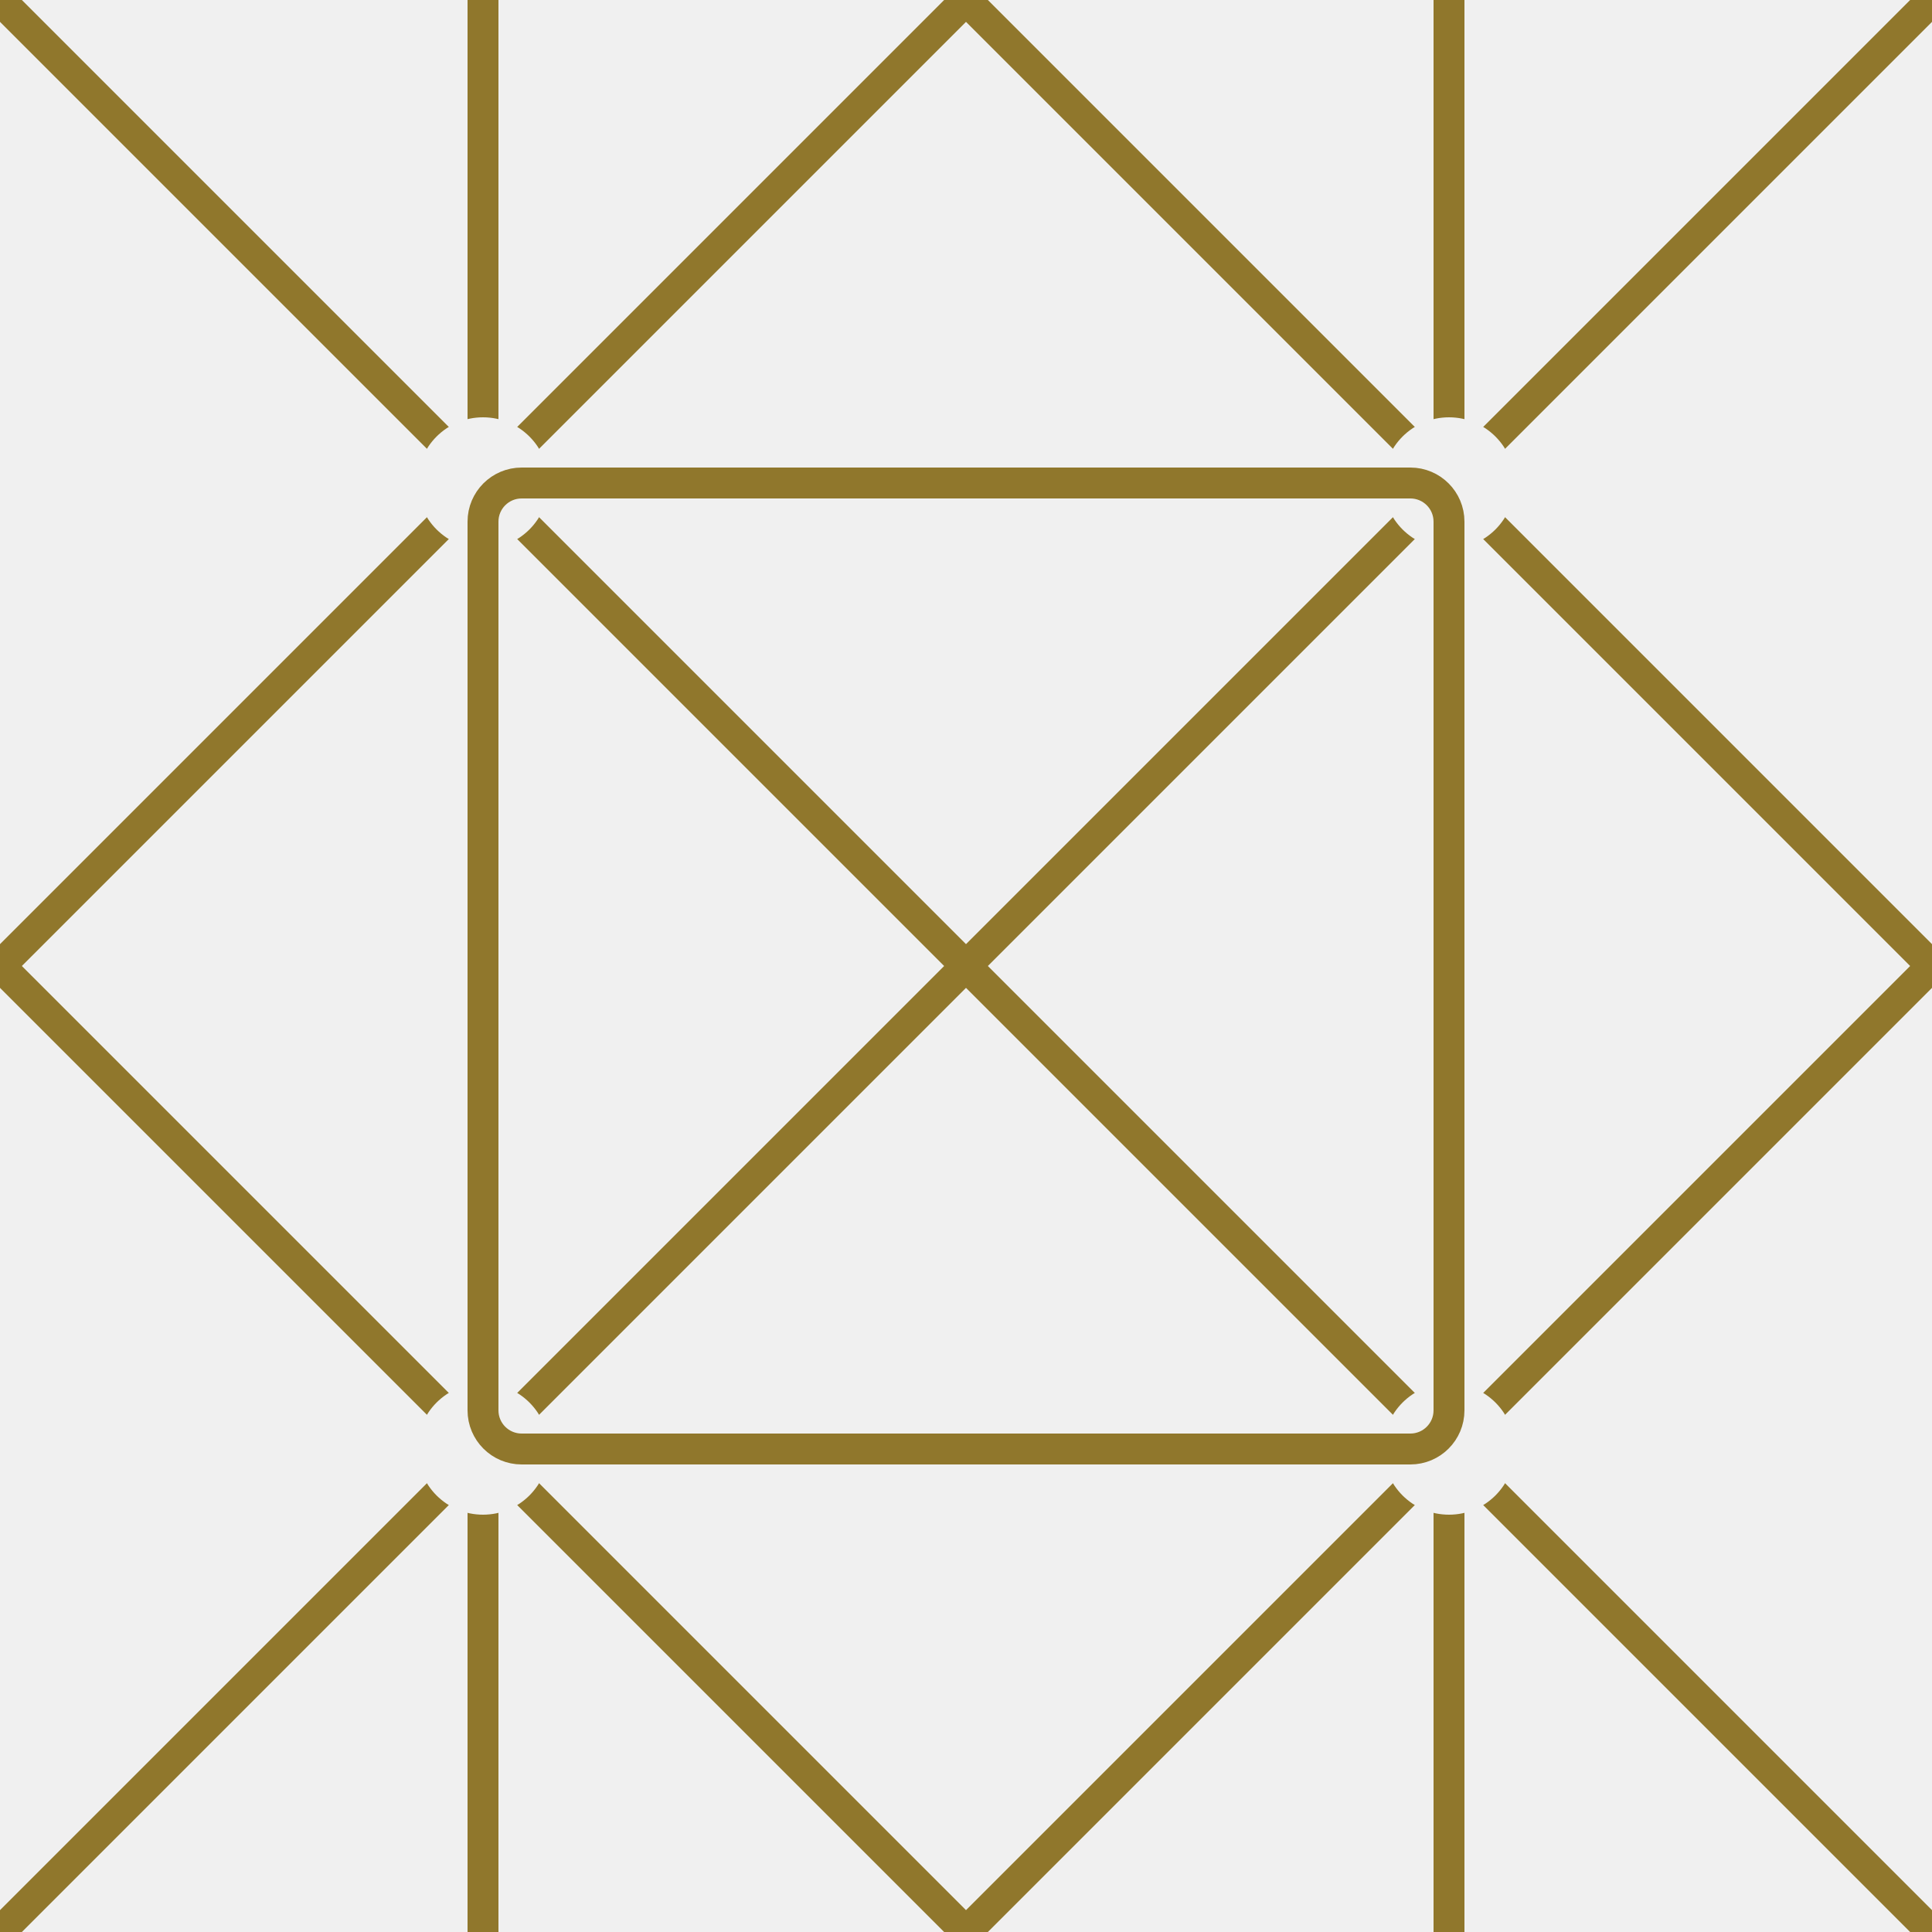
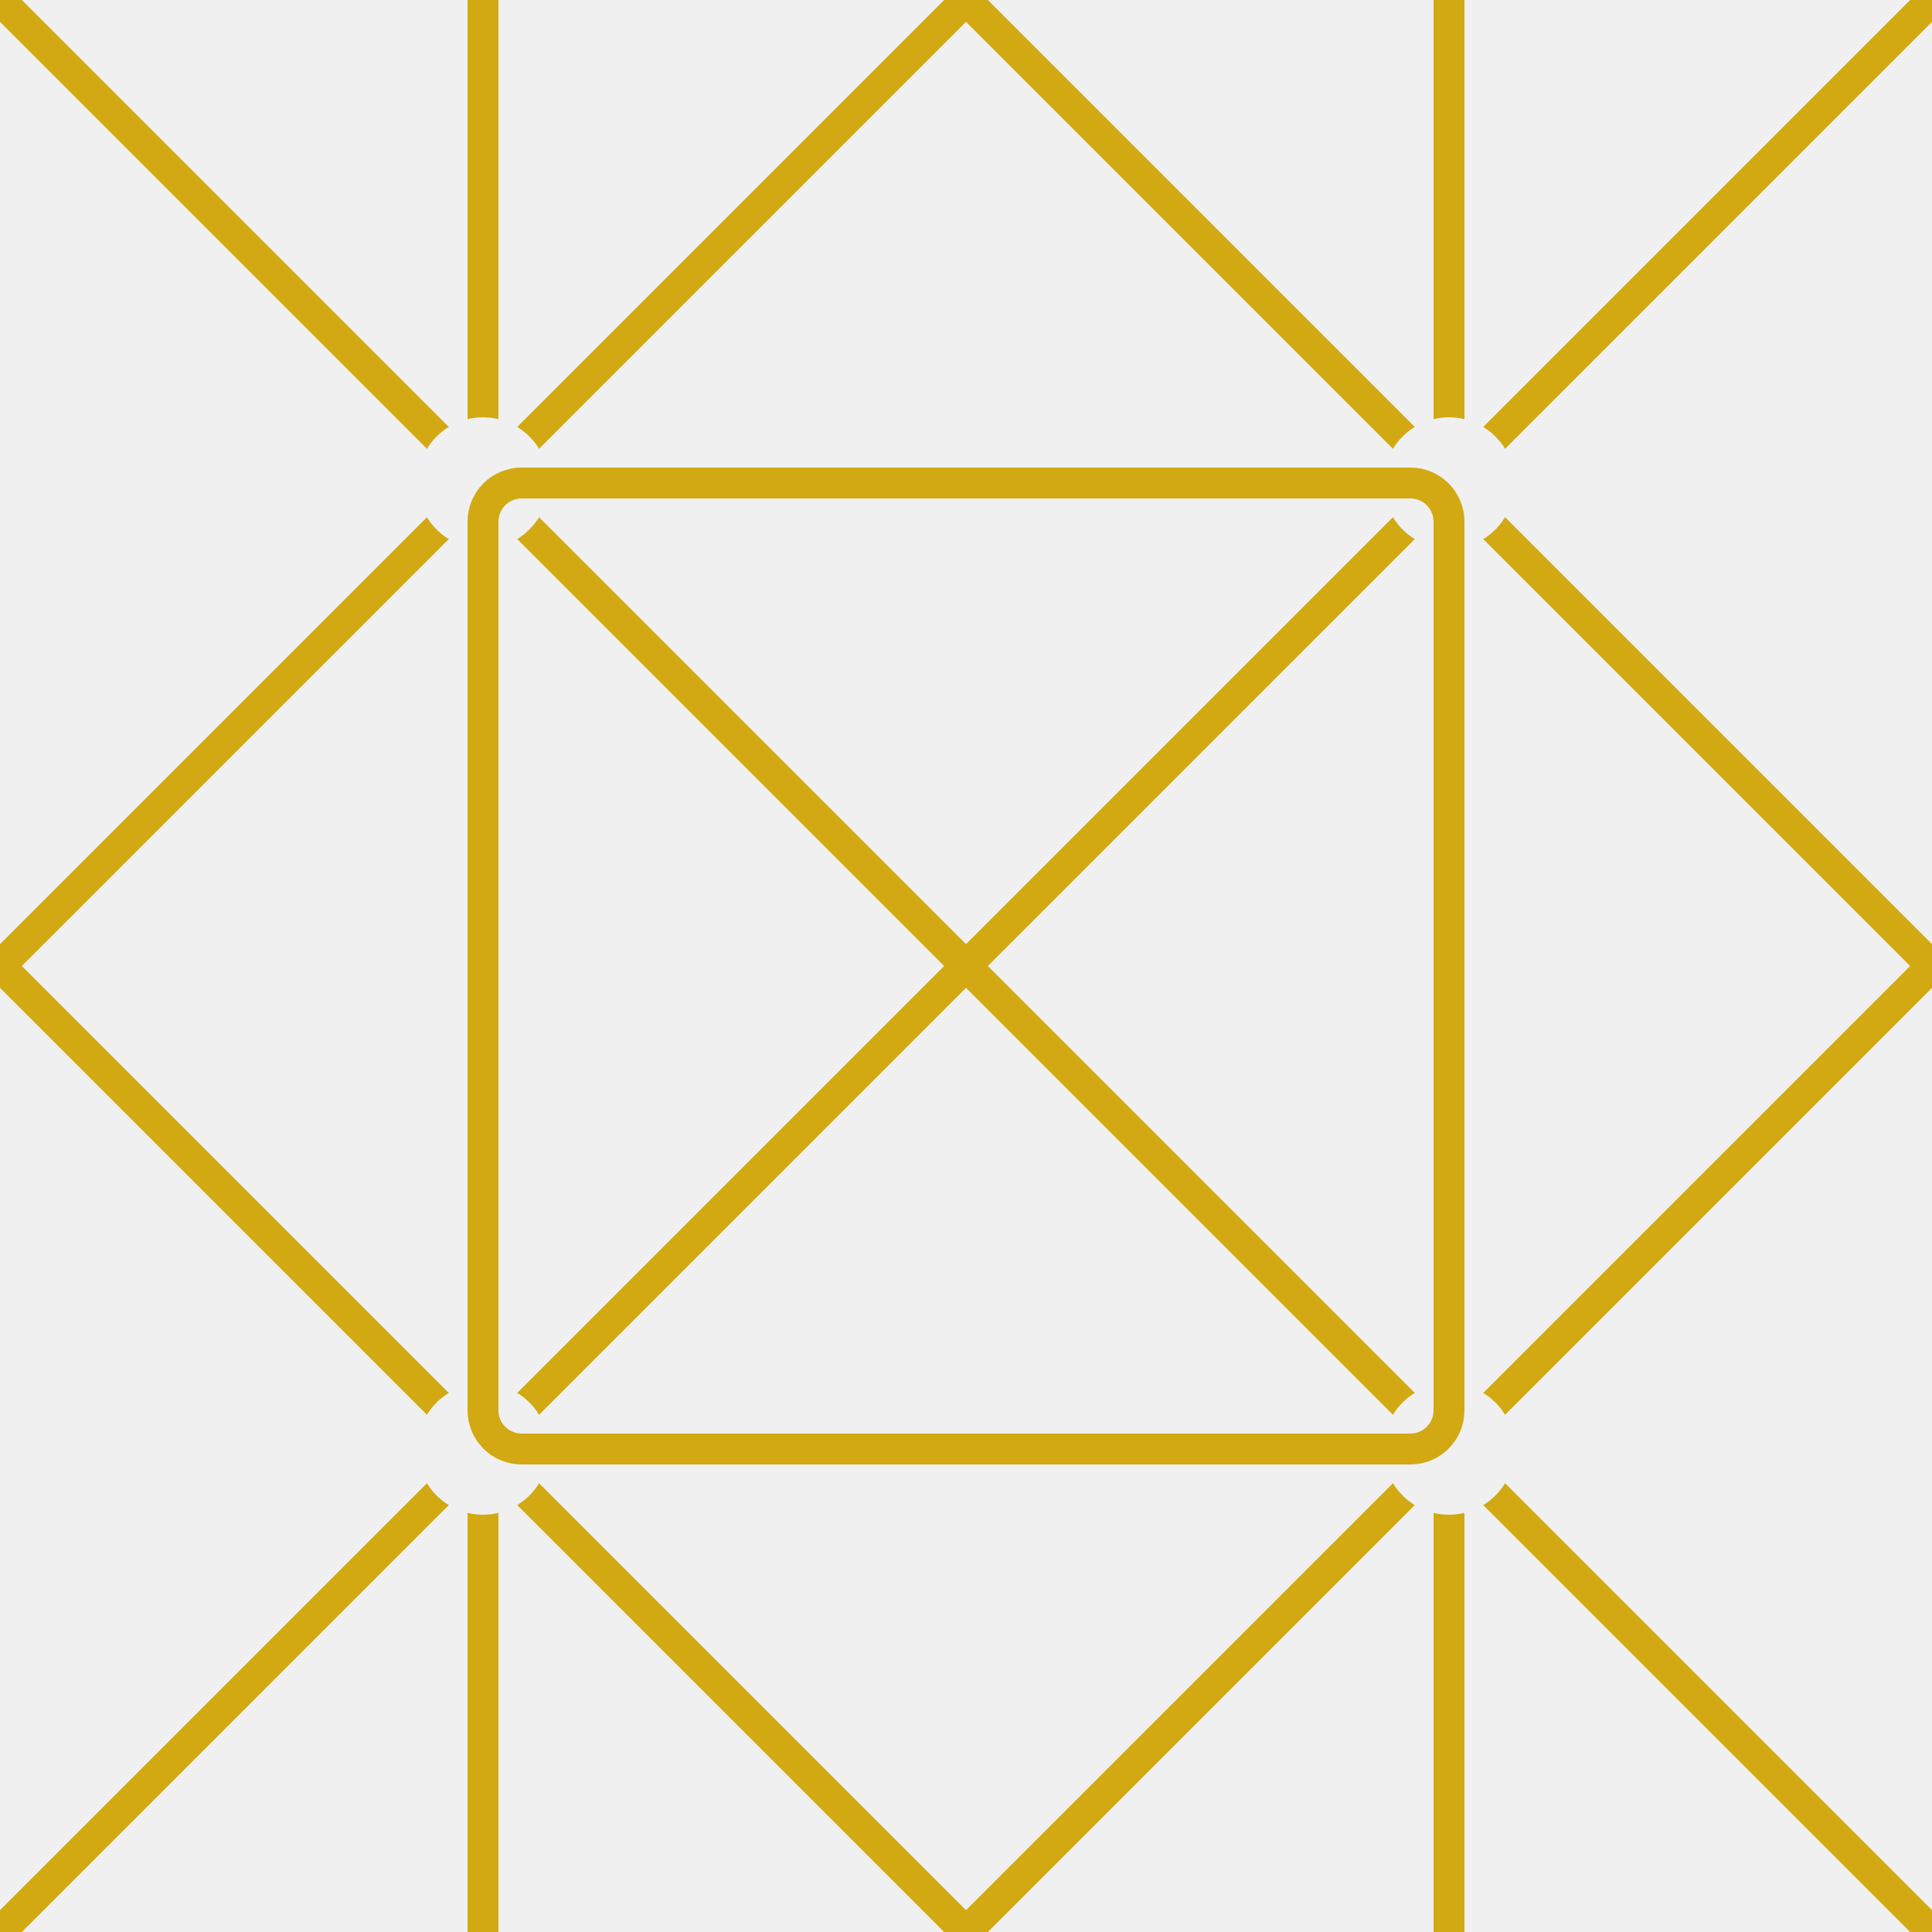
<svg xmlns="http://www.w3.org/2000/svg" width="80" height="80" viewBox="0 0 100 100">
  <defs>
    <mask id="g0" maskUnits="userSpaceOnUse" x="-10" y="-10" width="120" height="120">
      <rect x="-10" y="-10" width="120" height="120" fill="#fff" />
      <g fill="#000">
        <circle cx="25" cy="25" r="3.4" />
        <circle cx="25" cy="75" r="3.4" />
        <circle cx="75" cy="75" r="3.4" />
        <circle cx="75" cy="25" r="3.4" />
      </g>
    </mask>
    <mask id="g1" maskUnits="userSpaceOnUse" x="-10" y="-10" width="120" height="120">
      <rect x="-10" y="-10" width="120" height="120" fill="#fff" />
      <g fill="#000">
        <circle cx="75" cy="75" r="3.4" />
        <circle cx="25" cy="25" r="3.4" />
        <circle cx="75" cy="25" r="3.4" />
        <circle cx="25" cy="75" r="3.4" />
      </g>
    </mask>
    <mask id="g2" maskUnits="userSpaceOnUse" x="-10" y="-10" width="120" height="120">
      <rect x="-10" y="-10" width="120" height="120" fill="#fff" />
      <g fill="#000">
        <circle cx="75" cy="25" r="3.4" />
        <circle cx="75" cy="75" r="3.4" />
        <circle cx="25" cy="75" r="3.4" />
        <circle cx="25" cy="25" r="3.4" />
      </g>
    </mask>
  </defs>
-   <g fill="none" stroke="#90772c" stroke-width="1.6" stroke-linejoin="round">
+   <g fill="none" stroke="#d2a912" stroke-width="1.6" stroke-linejoin="round">
    <g mask="url(#g0)">
      <path d="M25 0V100M75 0V100" />
    </g>
    <g mask="url(#g1)">
      <path d="M0 0L100 100M100 0L0 100" />
    </g>
    <g mask="url(#g2)">
      <path d="M50 0L100 50L50 100L0 50Z" />
    </g>
    <rect x="25" y="25" width="50" height="50" rx="2" />
  </g>
</svg>
